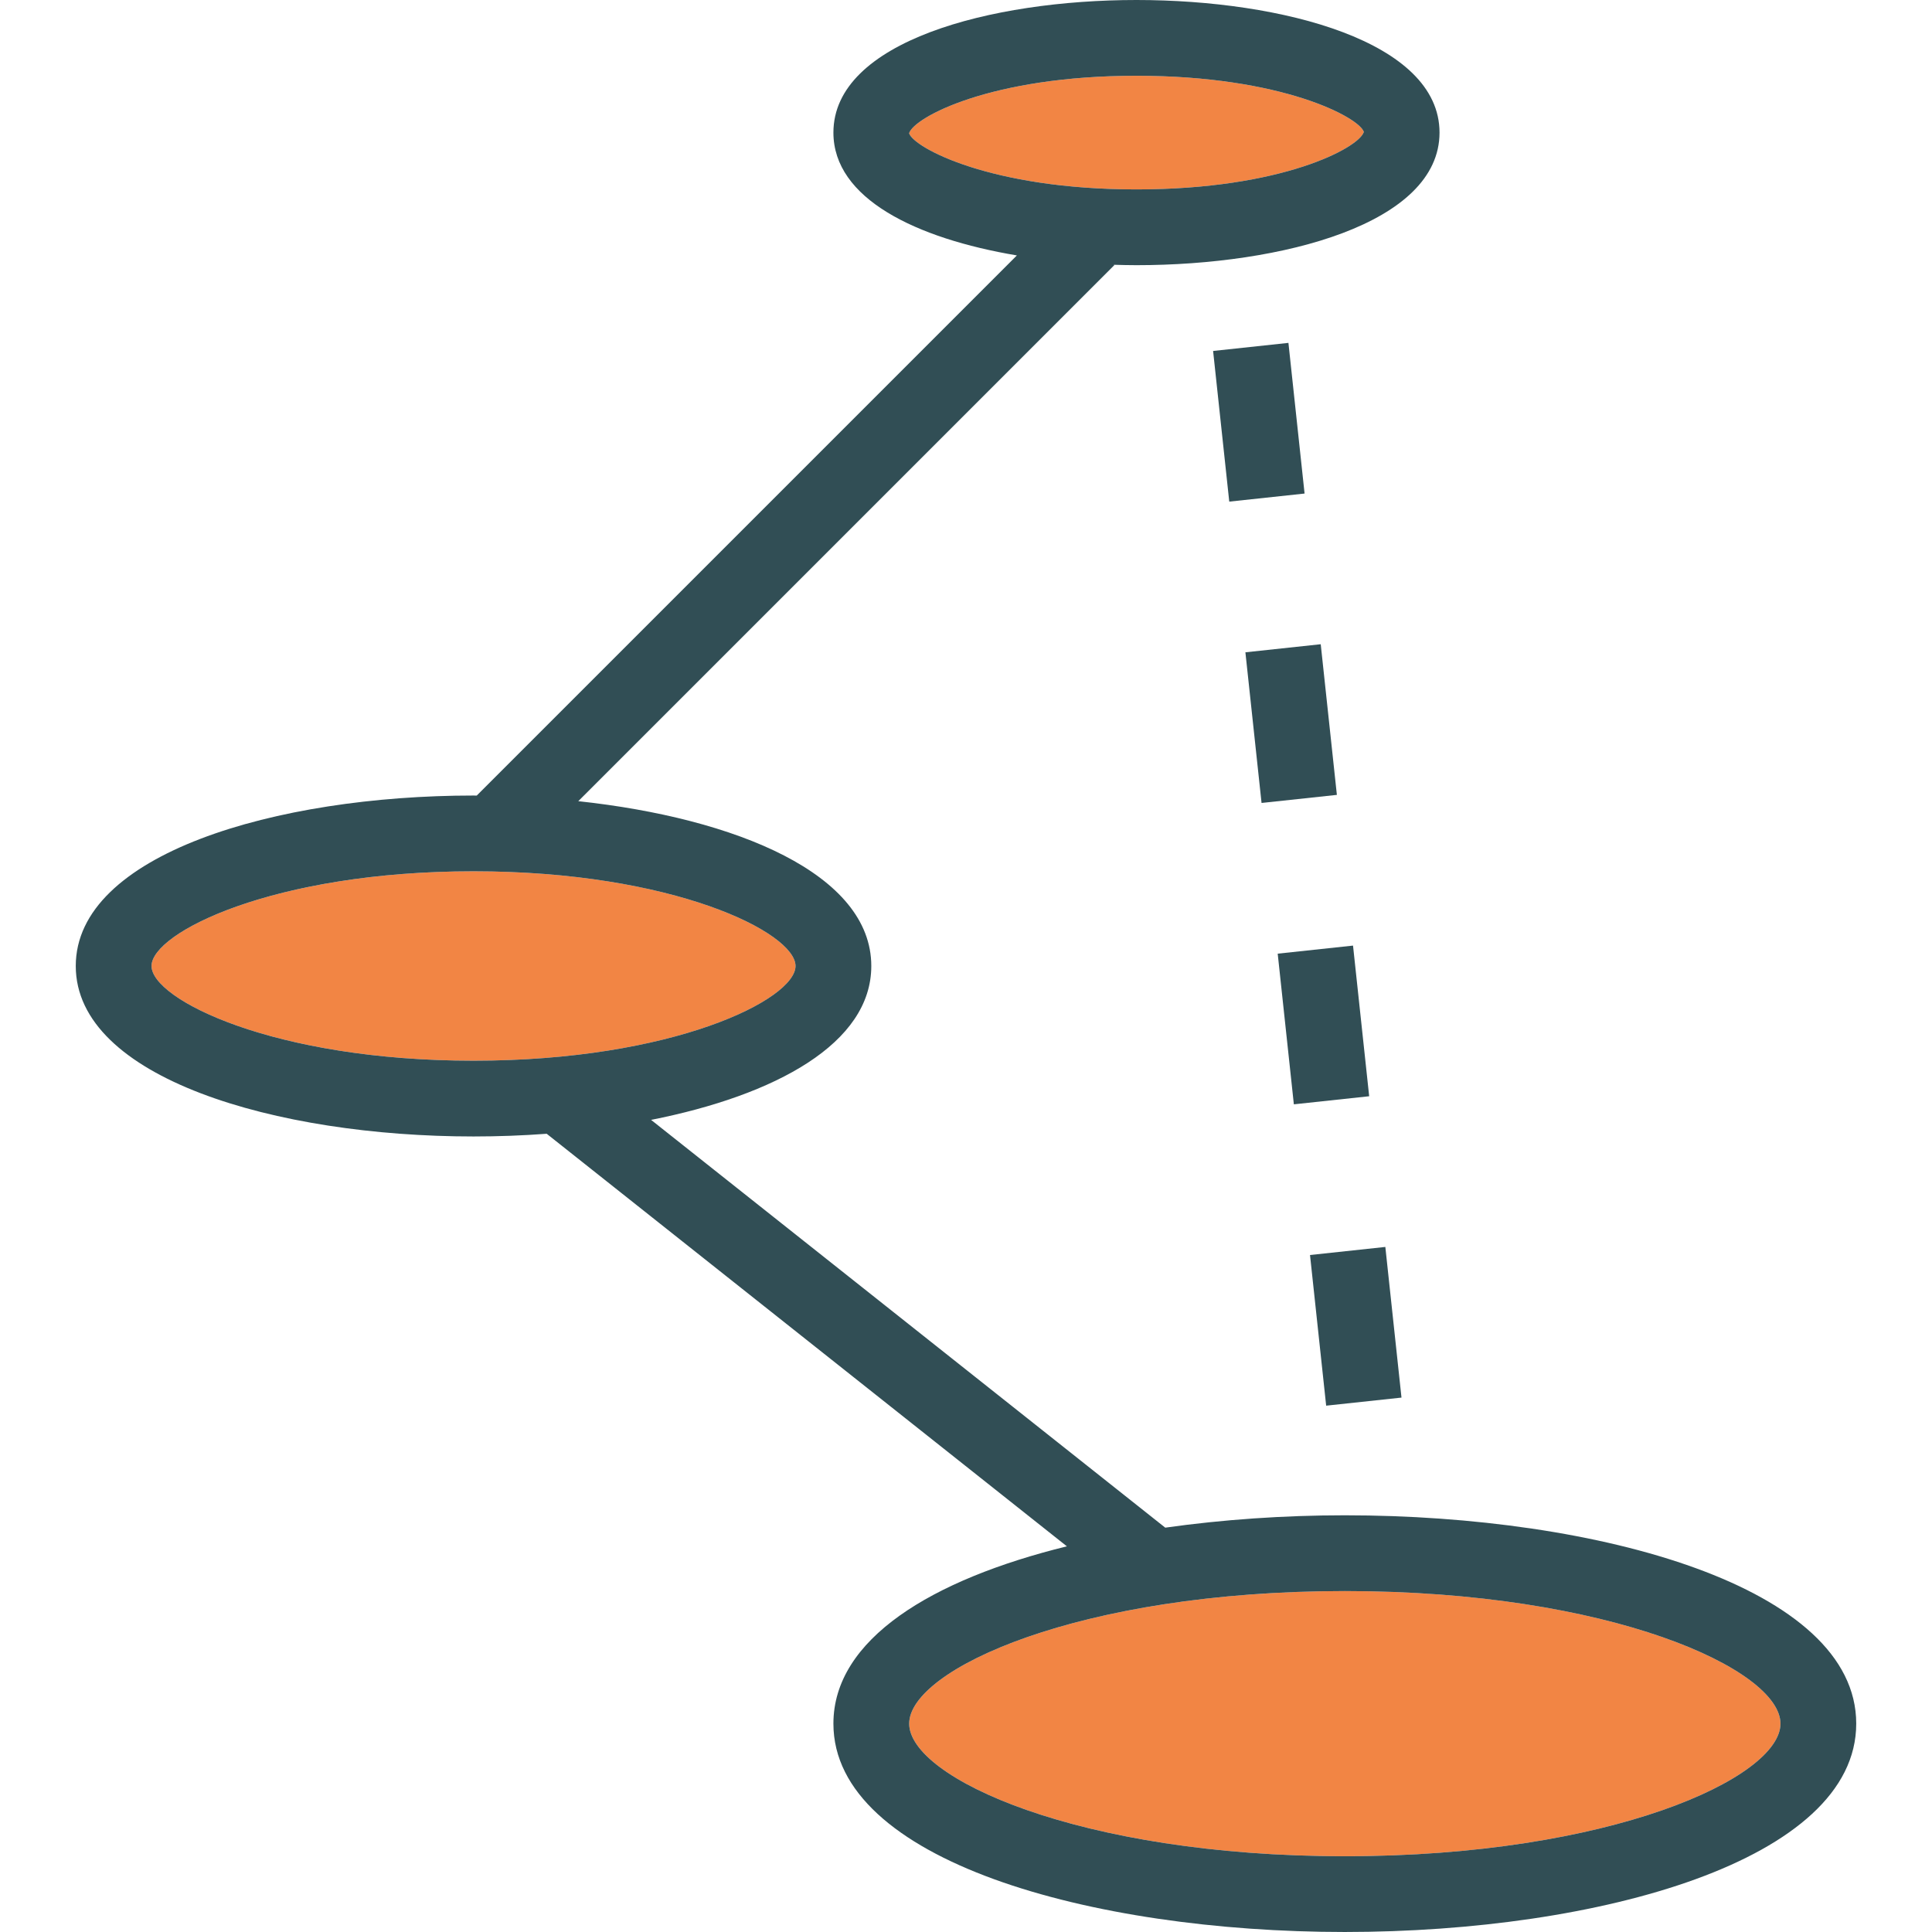
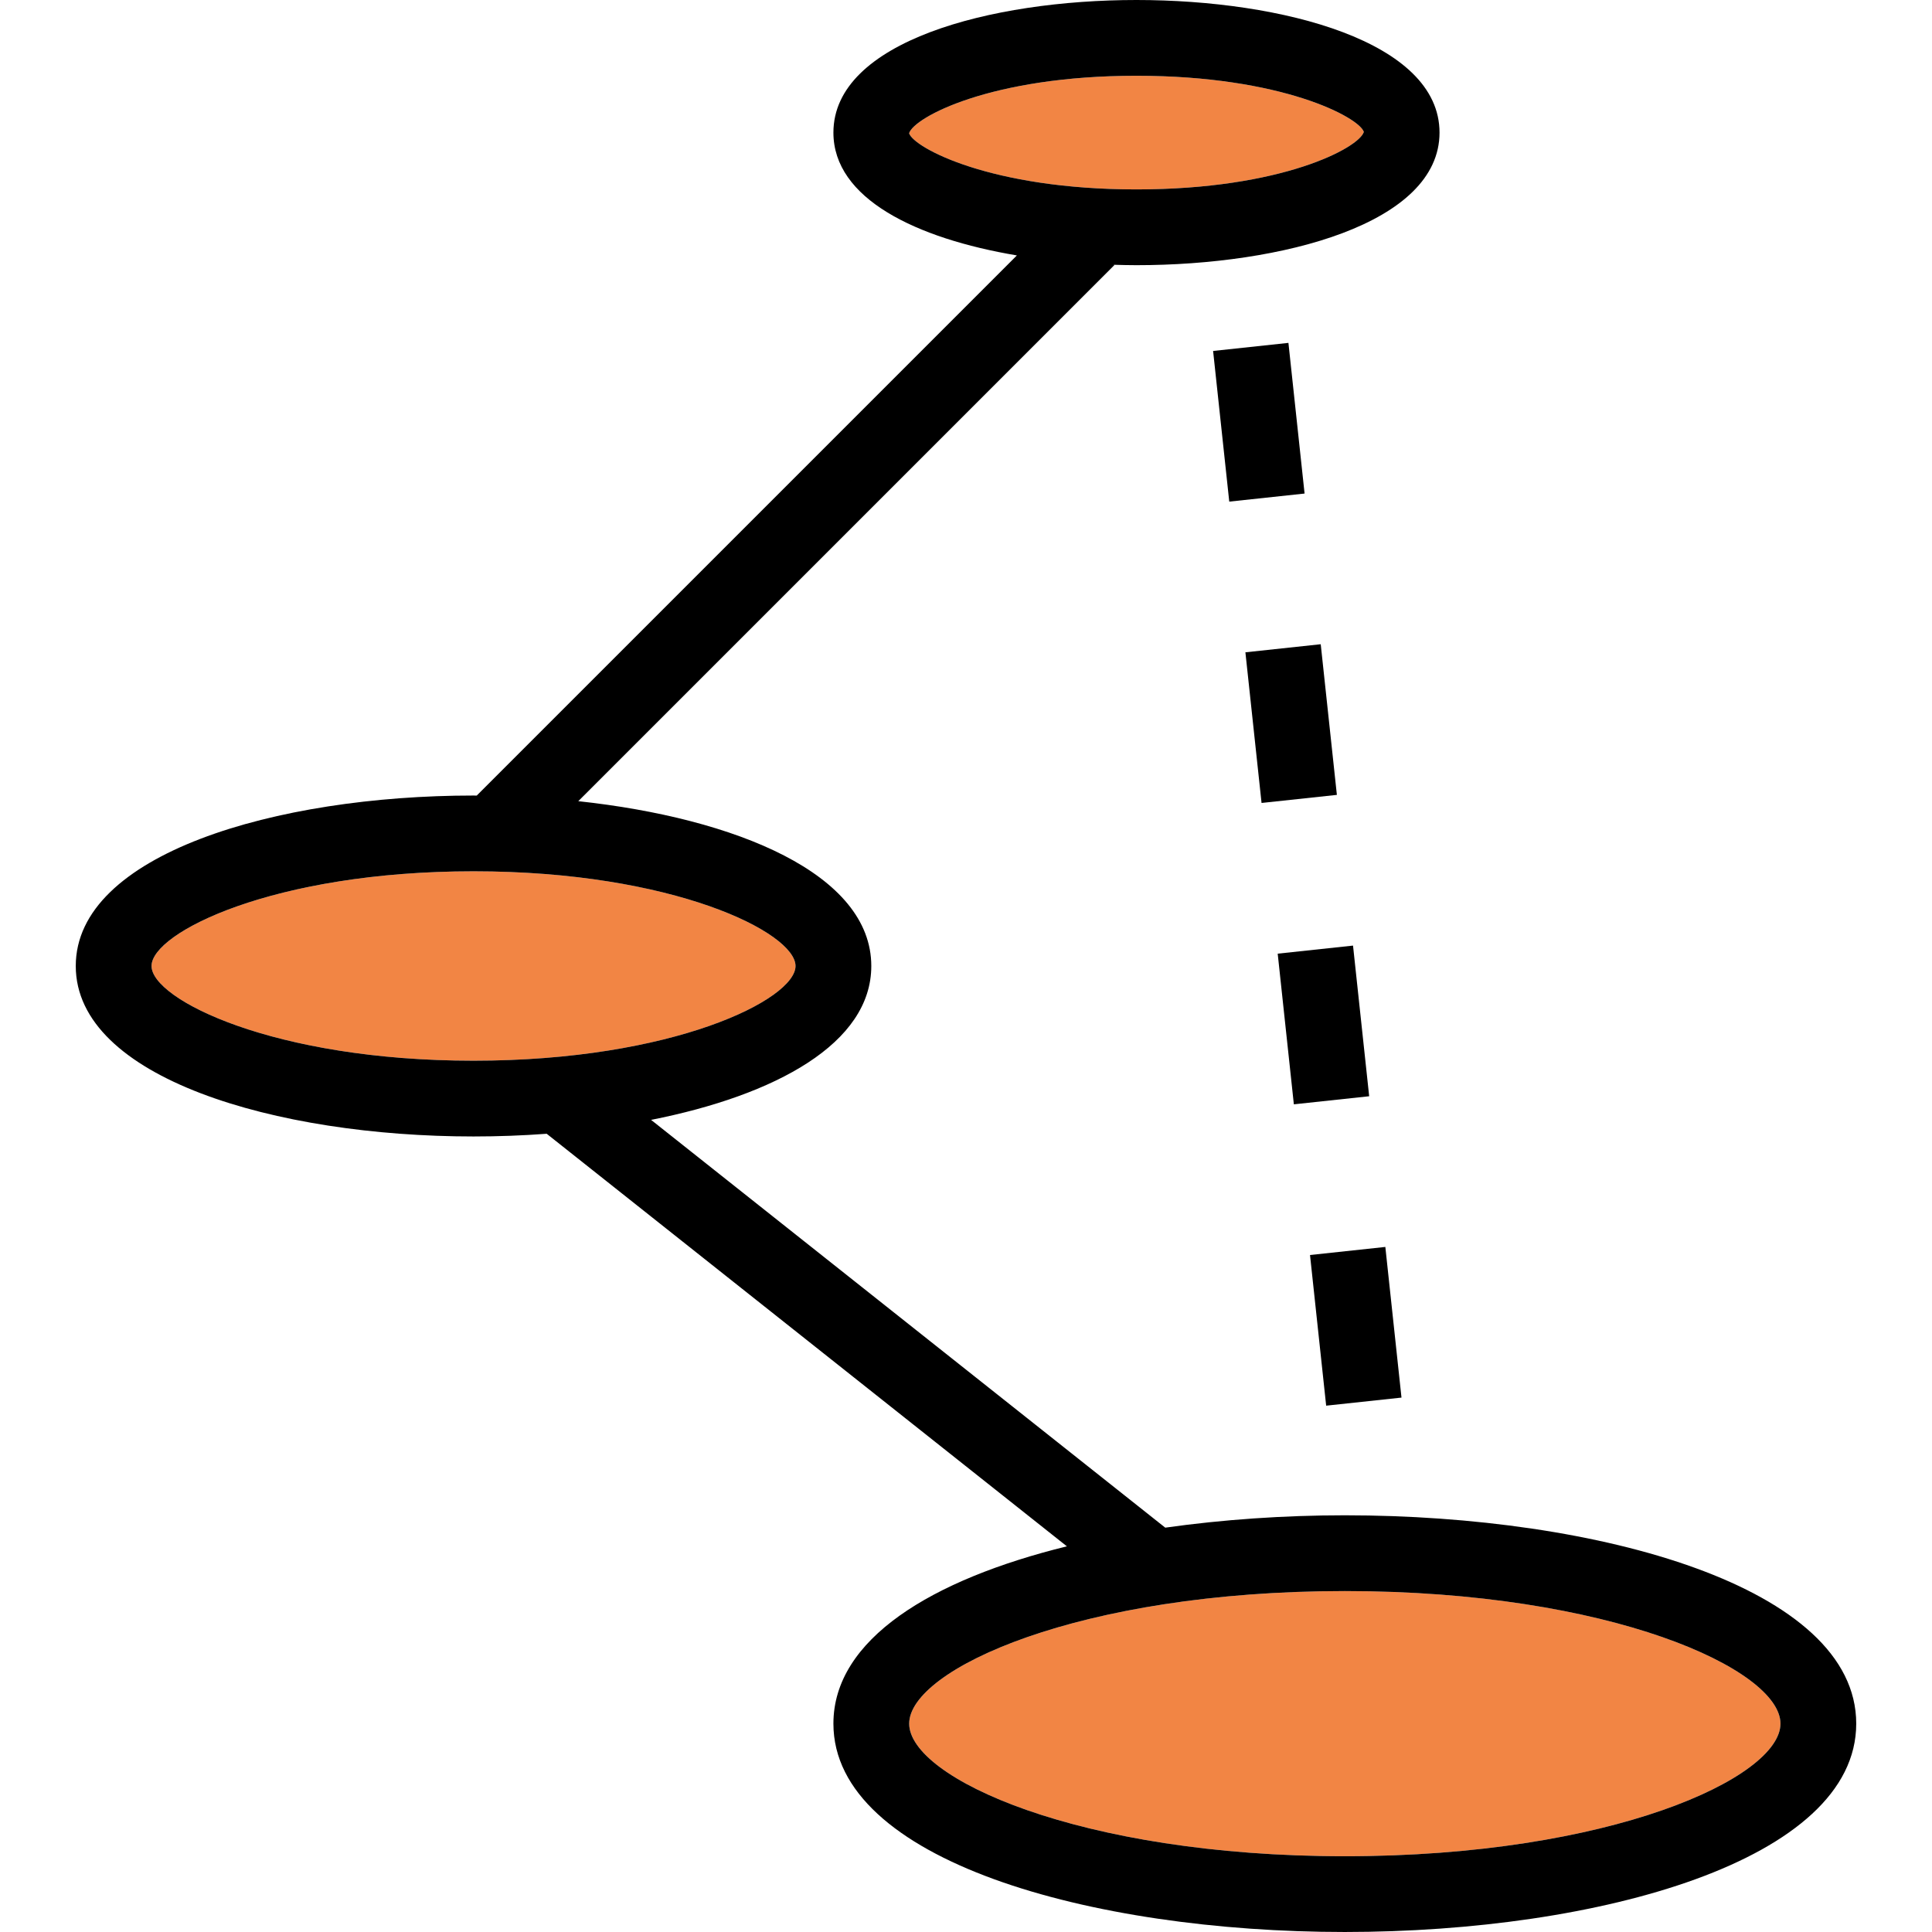
<svg xmlns="http://www.w3.org/2000/svg" version="1.1" id="Layer_1" x="0px" y="0px" viewBox="0 0 512 512" style="enable-background:new 0 0 512 512;" xml:space="preserve">
  <g>
    <path style="fill:#F28544;" d="M361.431,34.956c-1.245-3.838-21.662-14.877-60.255-14.877s-59.01,11.039-60.255,15.24   c1.245,3.838,21.662,14.877,60.255,14.877S360.186,39.157,361.431,34.956z" />
    <path style="fill:#F28544;" d="M356.392,421.647c-70.476,0-115.451,20.809-115.451,35.137s44.975,35.137,115.451,35.137   s115.451-20.809,115.451-35.137S426.868,421.647,356.392,421.647z" />
    <path style="fill:#F28544;" d="M210.824,256c0-8.848-32.397-25.098-85.333-25.098S40.157,247.152,40.157,256   s32.397,25.098,85.333,25.098S210.824,264.848,210.824,256z" />
  </g>
  <g>
-     <path style="fill:#314E55;" d="M356.392,401.569c-16.14,0-32.304,1.12-47.589,3.275L172.547,296.779   c32.976-6.529,58.355-20.267,58.355-40.779c0-24.37-35.82-39.172-77.651-43.681L295.294,70.275l-0.107-0.108   c2,0.059,4,0.108,5.989,0.108c38.681,0,80.314-10.995,80.314-35.137S339.858,0,301.176,0s-80.314,10.995-80.314,35.137   c0,17.49,21.875,28.047,48.622,32.554L126.337,210.838c-0.282,0-0.564-0.015-0.847-0.015c-52.382,0-105.412,15.52-105.412,45.176   c0,29.657,53.029,45.176,105.412,45.176c6.488,0,12.985-0.24,19.39-0.716l137.856,109.333   c-35.797,8.804-61.874,24.586-61.874,46.99c0,36.25,68.181,55.216,135.529,55.216s135.529-18.966,135.529-55.216   S423.74,401.569,356.392,401.569z M240.922,35.319c1.245-4.201,21.662-15.24,60.255-15.24s59.01,11.039,60.255,14.877   c-1.245,4.201-21.662,15.24-60.255,15.24S242.167,39.157,240.922,35.319z M125.49,281.098c-52.936,0-85.333-16.25-85.333-25.098   s32.397-25.098,85.333-25.098s85.333,16.25,85.333,25.098S178.426,281.098,125.49,281.098z M356.392,491.922   c-70.476,0-115.451-20.809-115.451-35.137s44.975-35.137,115.451-35.137s115.451,20.809,115.451,35.137   S426.868,491.922,356.392,491.922z" />
-     <rect x="323.567" y="91.822" transform="matrix(-0.9943 0.1066 -0.1066 -0.9943 677.2383 187.6013)" style="fill:#314E55;" width="20.076" height="40.157" />
-     <rect x="349.249" y="331.407" transform="matrix(-0.9943 0.1066 -0.1066 -0.9943 753.9951 662.6646)" style="fill:#314E55;" width="20.076" height="40.154" />
-     <rect x="332.127" y="171.682" transform="matrix(-0.9943 0.1066 -0.1066 -0.9943 702.8215 345.9509)" style="fill:#314E55;" width="20.076" height="40.154" />
-     <rect x="340.687" y="251.547" transform="matrix(-0.9943 0.1066 -0.1066 -0.9943 728.406 504.3129)" style="fill:#314E55;" width="20.076" height="40.154" />
+     <path style="fill:#000;" d="M356.392,401.569c-16.14,0-32.304,1.12-47.589,3.275L172.547,296.779   c32.976-6.529,58.355-20.267,58.355-40.779c0-24.37-35.82-39.172-77.651-43.681L295.294,70.275l-0.107-0.108   c2,0.059,4,0.108,5.989,0.108c38.681,0,80.314-10.995,80.314-35.137S339.858,0,301.176,0s-80.314,10.995-80.314,35.137   c0,17.49,21.875,28.047,48.622,32.554L126.337,210.838c-0.282,0-0.564-0.015-0.847-0.015c-52.382,0-105.412,15.52-105.412,45.176   c0,29.657,53.029,45.176,105.412,45.176c6.488,0,12.985-0.24,19.39-0.716l137.856,109.333   c-35.797,8.804-61.874,24.586-61.874,46.99c0,36.25,68.181,55.216,135.529,55.216s135.529-18.966,135.529-55.216   S423.74,401.569,356.392,401.569z M240.922,35.319c1.245-4.201,21.662-15.24,60.255-15.24s59.01,11.039,60.255,14.877   c-1.245,4.201-21.662,15.24-60.255,15.24S242.167,39.157,240.922,35.319z M125.49,281.098c-52.936,0-85.333-16.25-85.333-25.098   s32.397-25.098,85.333-25.098s85.333,16.25,85.333,25.098S178.426,281.098,125.49,281.098z M356.392,491.922   c-70.476,0-115.451-20.809-115.451-35.137s44.975-35.137,115.451-35.137s115.451,20.809,115.451,35.137   S426.868,491.922,356.392,491.922z" />
+     <rect x="323.567" y="91.822" transform="matrix(-0.9943 0.1066 -0.1066 -0.9943 677.2383 187.6013)" style="fill:#000;" width="20.076" height="40.157" />
+     <rect x="349.249" y="331.407" transform="matrix(-0.9943 0.1066 -0.1066 -0.9943 753.9951 662.6646)" style="fill:#000;" width="20.076" height="40.154" />
+     <rect x="332.127" y="171.682" transform="matrix(-0.9943 0.1066 -0.1066 -0.9943 702.8215 345.9509)" style="fill:#000;" width="20.076" height="40.154" />
+     <rect x="340.687" y="251.547" transform="matrix(-0.9943 0.1066 -0.1066 -0.9943 728.406 504.3129)" style="fill:#000;" width="20.076" height="40.154" />
  </g>
  <g>
</g>
  <g>
</g>
  <g>
</g>
  <g>
</g>
  <g>
</g>
  <g>
</g>
  <g>
</g>
  <g>
</g>
  <g>
</g>
  <g>
</g>
  <g>
</g>
  <g>
</g>
  <g>
</g>
  <g>
</g>
  <g>
</g>
</svg>
